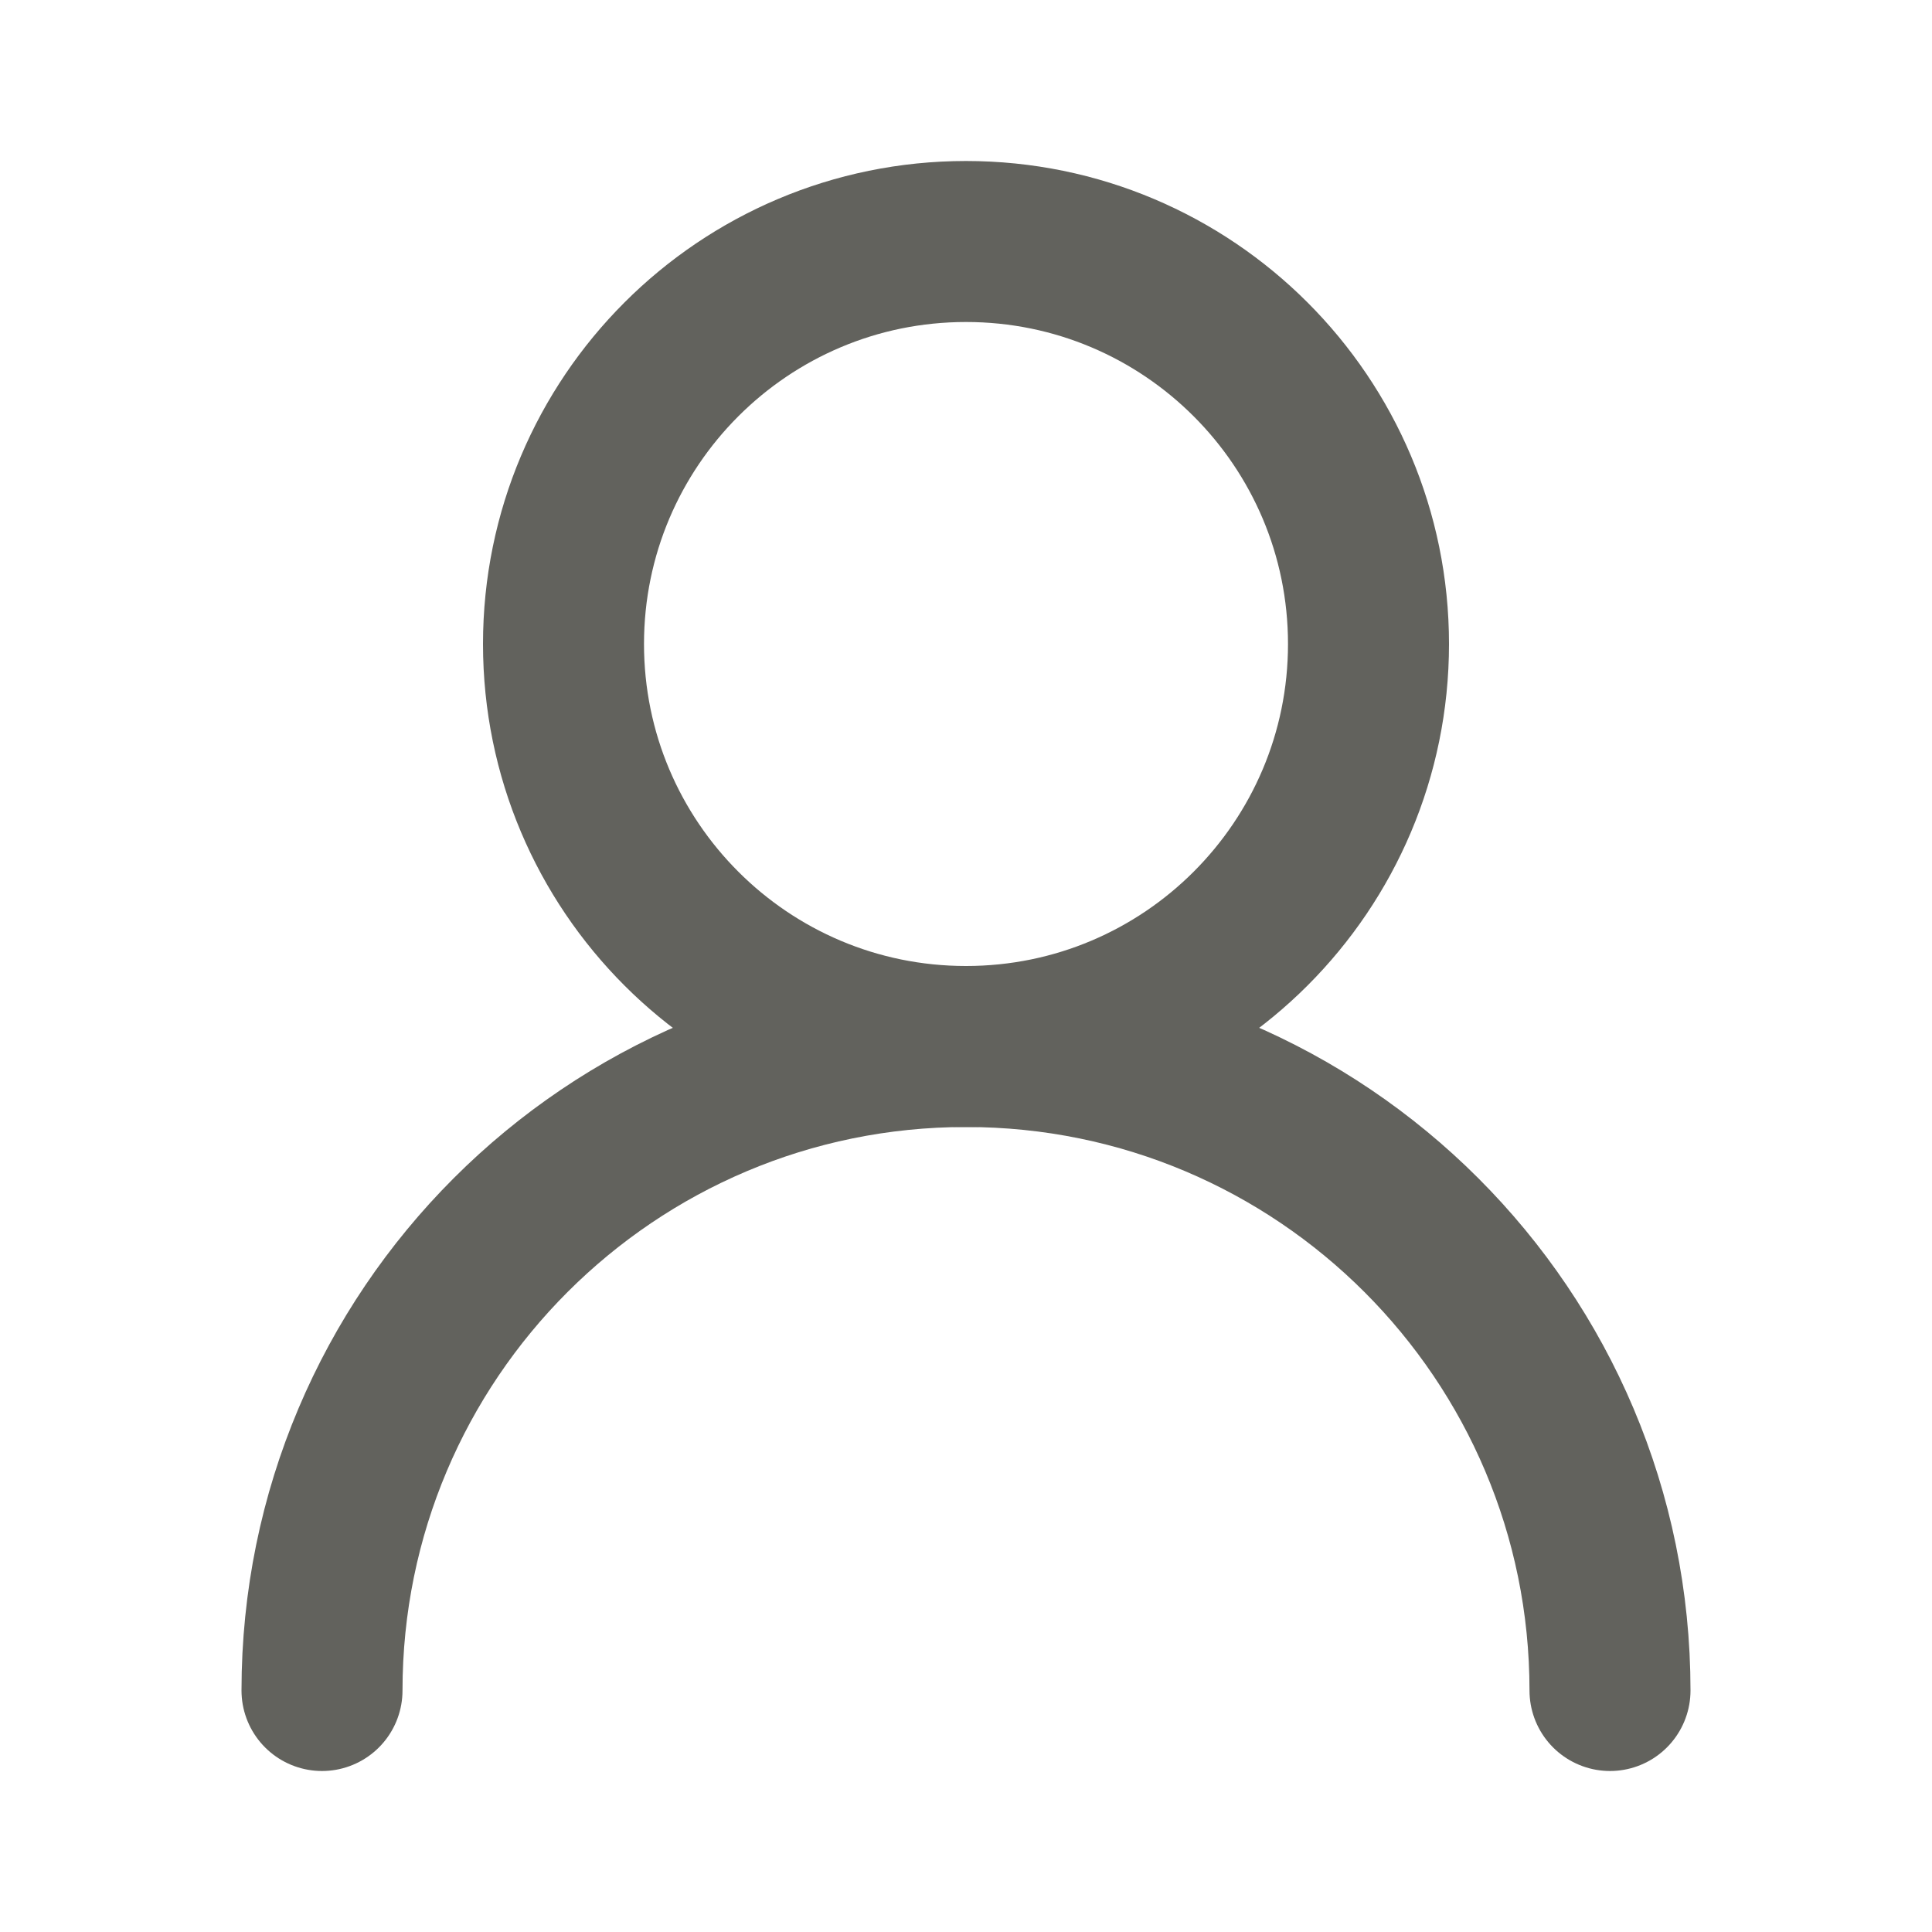
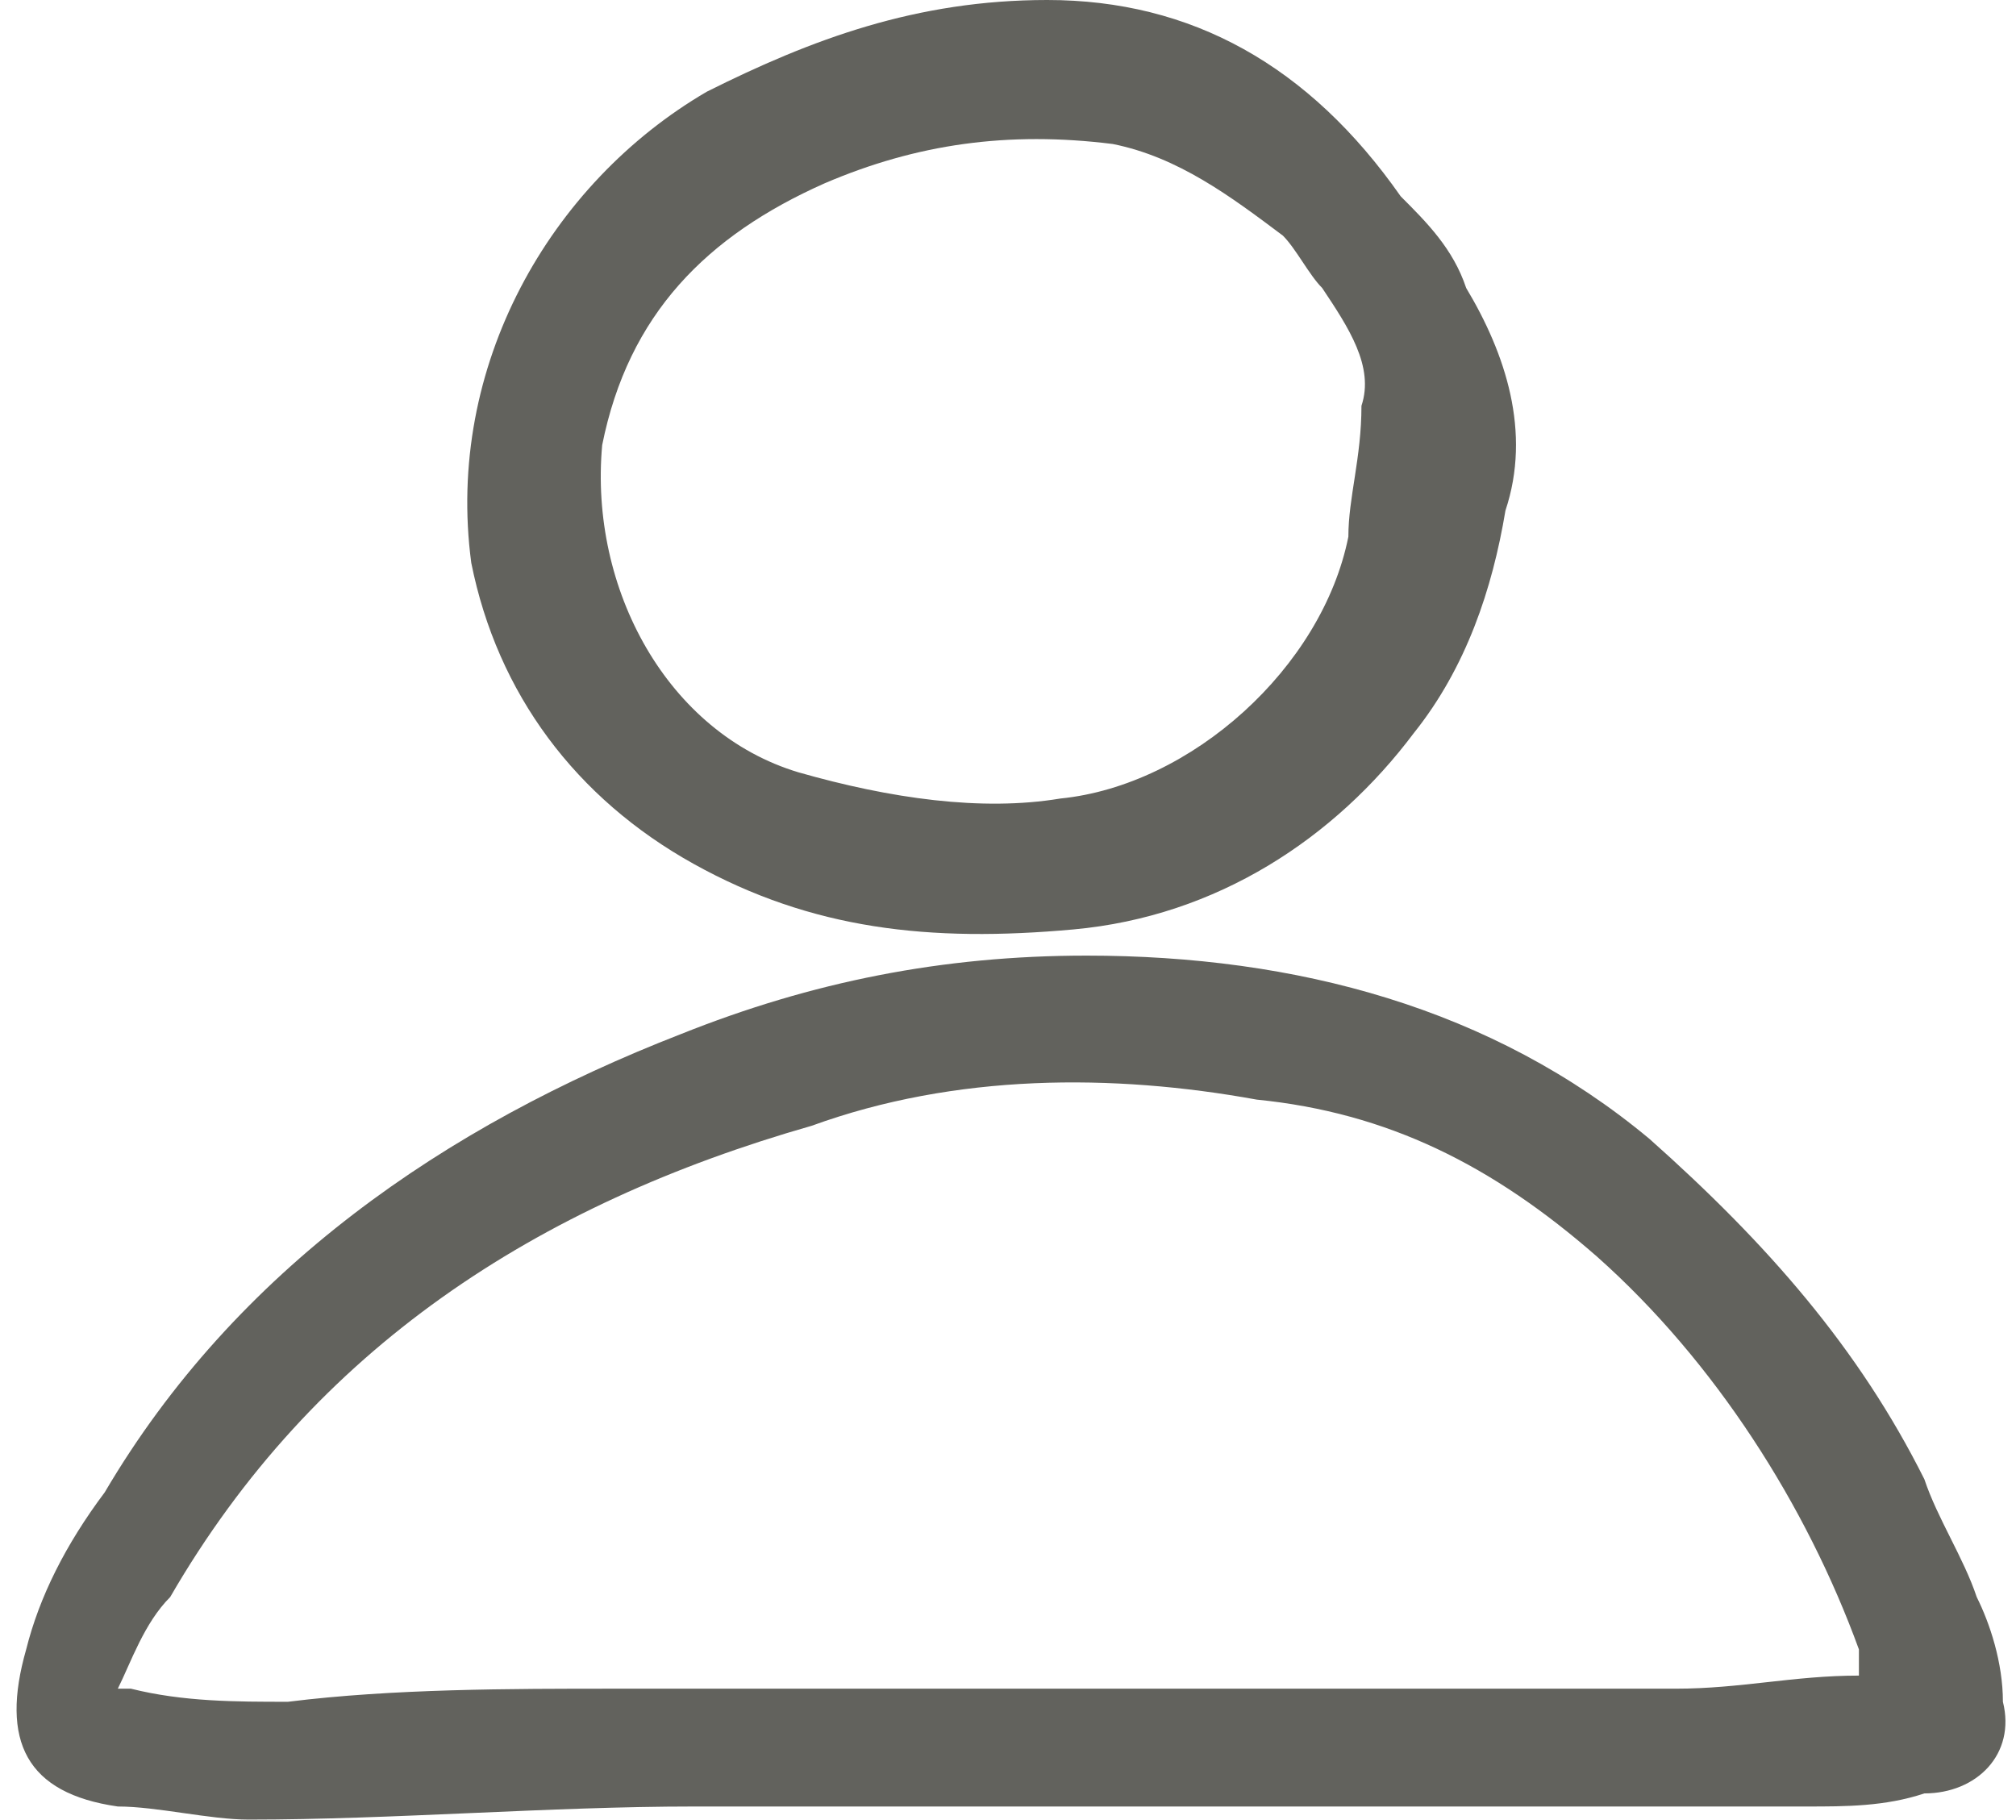
- <svg xmlns="http://www.w3.org/2000/svg" viewBox="0 0 24 24" fill="none" stroke="#62625d" stroke-width="2" stroke-linecap="round" stroke-linejoin="round">
-   <circle cx="12" cy="8" r="5" />
-   <path d="M20 21a8 8 0 0 0-16 0" />
+ <svg xmlns="http://www.w3.org/2000/svg" viewBox="0 0 154 139" fill="none">
+   <path d="M96 138C81 138 67 138 53 138C42 138 30 139 19 139C16 139 12 138 9 138C2 137 0 133 2 126C3 122 5 118 8 114C18 97 34 86 52 79C62 75 72 73 83 73C99 73 114 77 126 87C135 95 142 103 147 113C148 116 150 119 151 122C152 124 153 127 153 130C154 134 151 137 147 137C144 138 141 138 138 138C124 138 110 138 96 138V138ZM142 128C142 127 142 127 142 126C138 115 131 104 122 96C114 89 106 85 96 84C85 82 73 82 62 86C41 92 24 103 13 122C11 124 10 127 9 129C9 129 10 129 10 129C14 130 18 130 22 130C30 129 39 129 47 129C74 129 101 129 128 129C133 129 137 128 142 128H142Z" fill="#62625d" />
+   <path d="M80 0C91 0 100 5 107 15C109 17 111 19 112 22C115 27 117 33 115 39C114 45 112 51 108 56C102 64 93 70 82 71C71 72 62 71 53 66C44 61 38 53 36 43C34 28 42 14 54 7C62 3 70 0 80 0ZM104 31C105 28 103 25 101 22C100 21 99 19 98 18C94 15 90 12 85 11C77 10 70 11 63 14C54 18 48 24 46 34C45 45 51 56 61 59C68 61 75 62 81 61C91 60 101 51 103 41C103 38 104 35 104 31V31Z" fill="#62625d" />
</svg>
